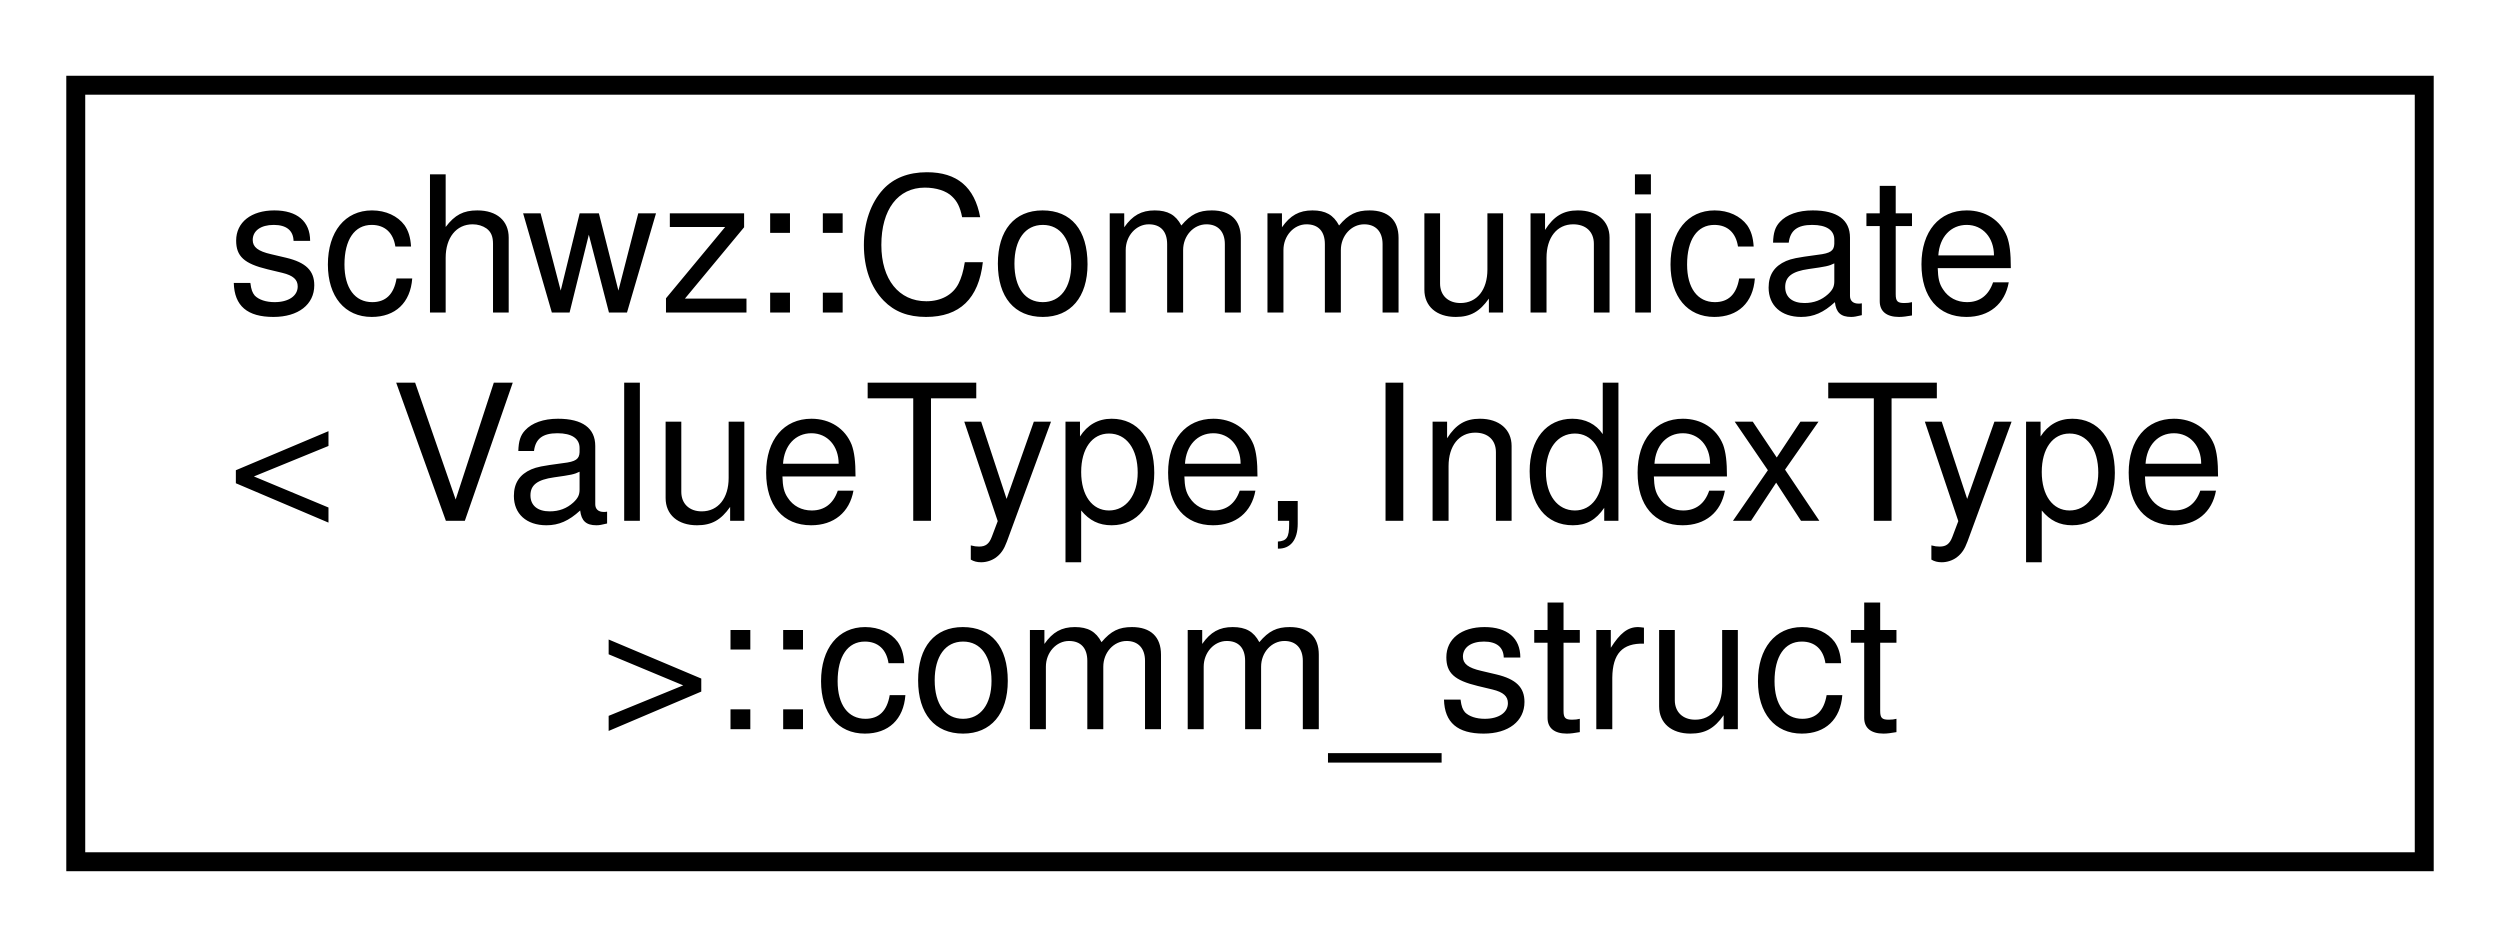
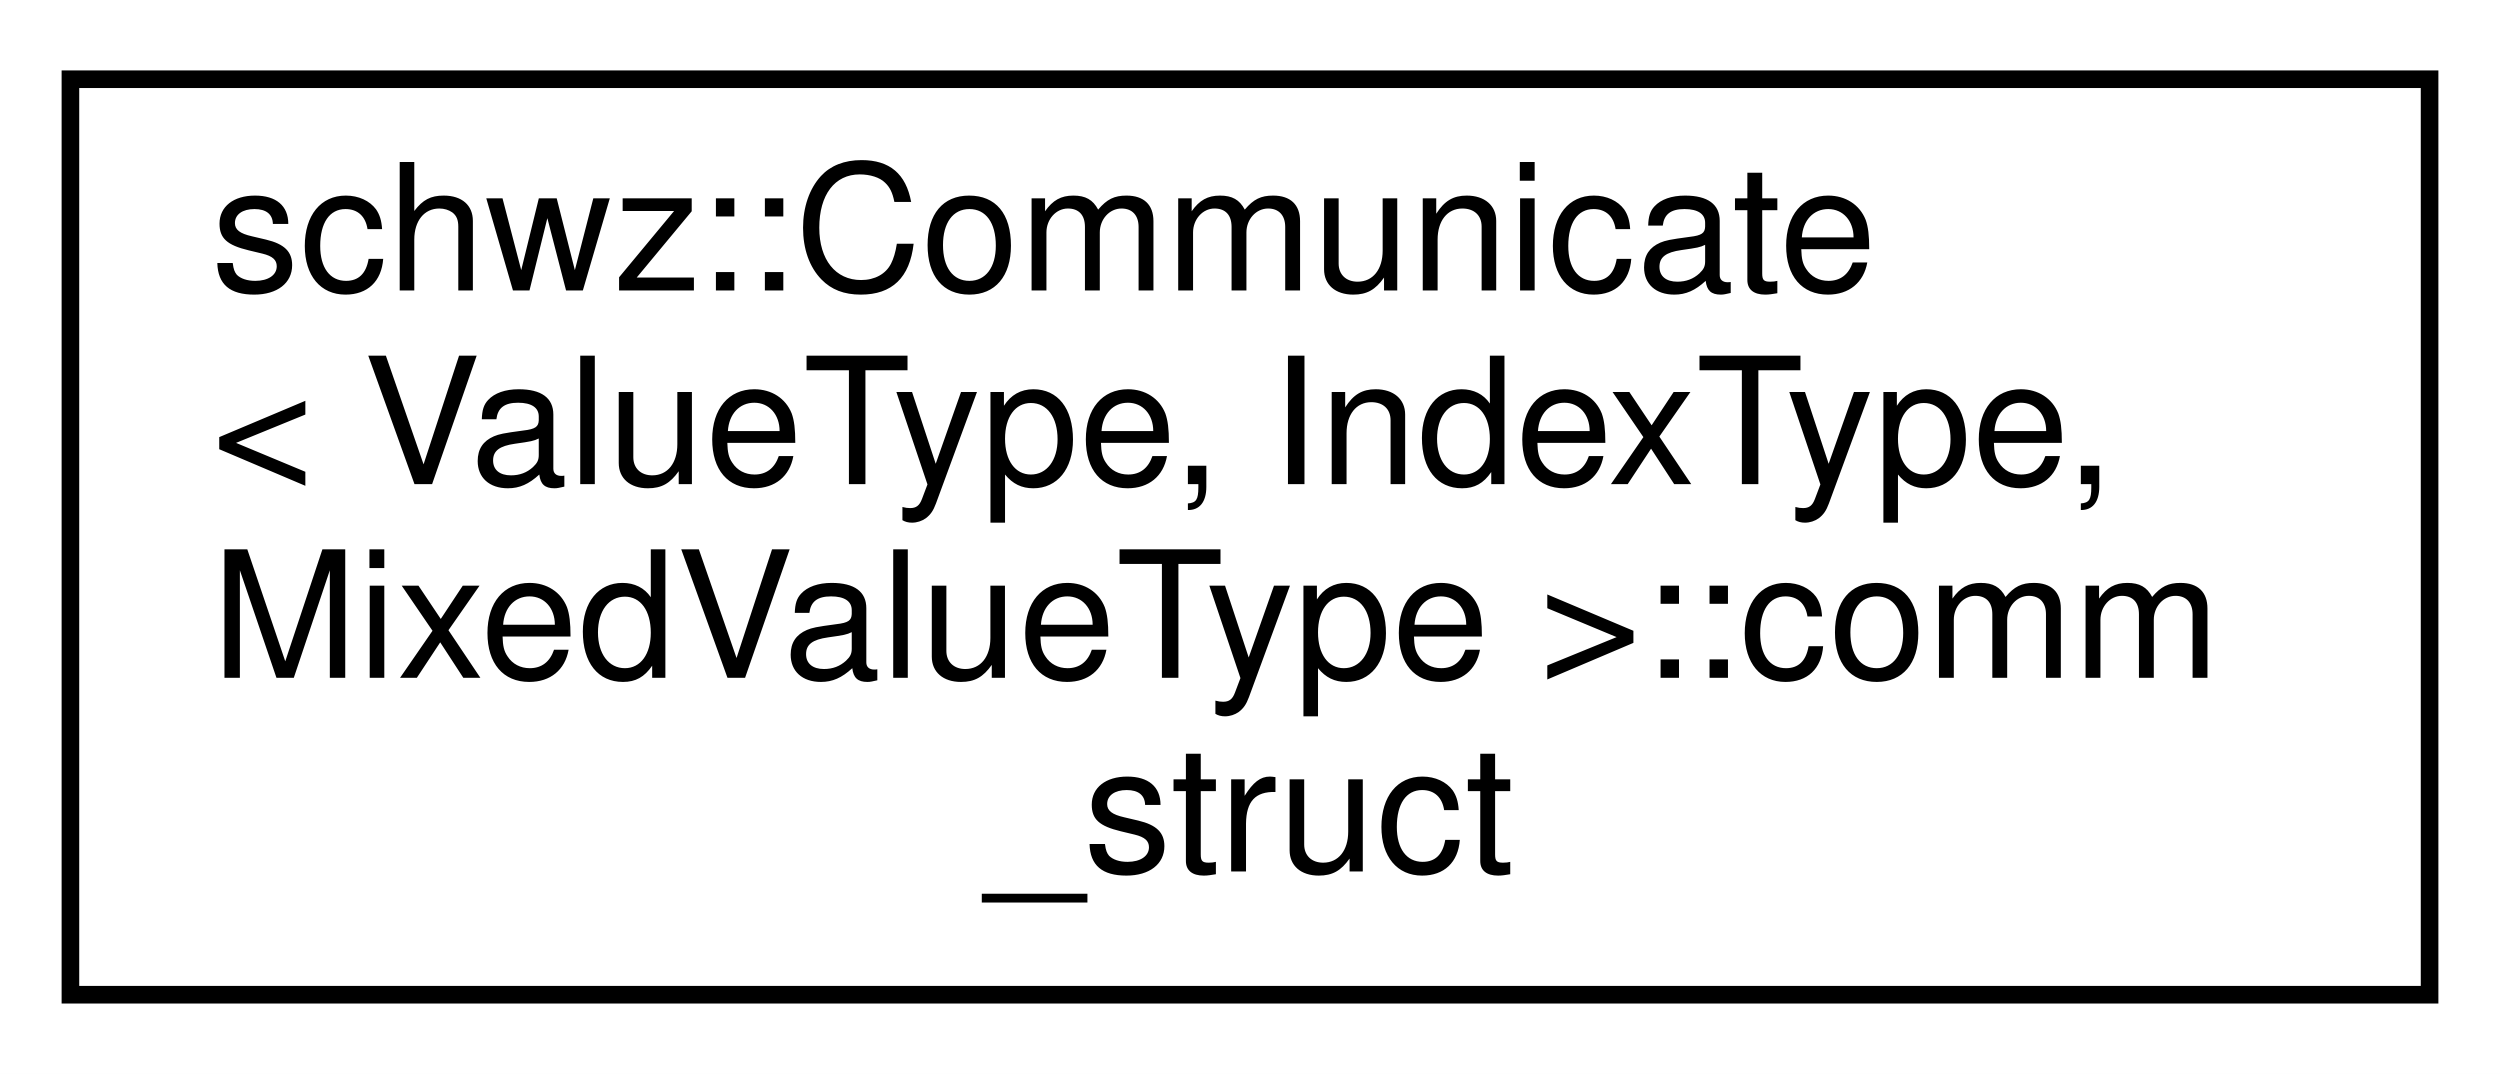
- <svg xmlns="http://www.w3.org/2000/svg" xmlns:xlink="http://www.w3.org/1999/xlink" width="132pt" height="50pt" viewBox="0.00 0.00 132.00 50.00">
-   <g id="graph0" class="graph" transform="scale(1 1) rotate(0) translate(4 46)">
-     <polygon fill="#ffffff" stroke="transparent" points="-4,4 -4,-46 128,-46 128,4 -4,4" />
+ <svg xmlns="http://www.w3.org/2000/svg" xmlns:xlink="http://www.w3.org/1999/xlink" width="142pt" height="61pt" viewBox="0.00 0.00 142.00 61.00">
+   <g id="graph0" class="graph" transform="scale(1 1) rotate(0) translate(4 57)">
+     <polygon fill="#ffffff" stroke="transparent" points="-4,4 -4,-57 138,-57 138,4 -4,4" />
    <g id="node1" class="node">
      <g id="a_node1">
        <a xlink:href="structschwz_1_1Communicate_1_1comm__struct.html" target="_top" xlink:title="The communication struct used to store the communication data. ">
-           <polygon fill="#ffffff" stroke="#000000" points="0,-.5 0,-41.5 124,-41.5 124,-.5 0,-.5" />
-           <text text-anchor="start" x="8" y="-29.5" font-family="Helvetica,sans-Serif" font-size="10.00" fill="#000000">schwz::Communicate</text>
-           <text text-anchor="start" x="8" y="-18.5" font-family="Helvetica,sans-Serif" font-size="10.00" fill="#000000">&lt; ValueType, IndexType</text>
-           <text text-anchor="middle" x="62" y="-7.5" font-family="Helvetica,sans-Serif" font-size="10.00" fill="#000000"> &gt;::comm_struct</text>
+           <polygon fill="#ffffff" stroke="#000000" points="0,-.5 0,-52.5 134,-52.5 134,-.5 0,-.5" />
+           <text text-anchor="start" x="8" y="-40.5" font-family="Helvetica,sans-Serif" font-size="10.00" fill="#000000">schwz::Communicate</text>
+           <text text-anchor="start" x="8" y="-29.5" font-family="Helvetica,sans-Serif" font-size="10.00" fill="#000000">&lt; ValueType, IndexType,</text>
+           <text text-anchor="start" x="8" y="-18.5" font-family="Helvetica,sans-Serif" font-size="10.00" fill="#000000"> MixedValueType &gt;::comm</text>
+           <text text-anchor="middle" x="67" y="-7.5" font-family="Helvetica,sans-Serif" font-size="10.00" fill="#000000">_struct</text>
        </a>
      </g>
    </g>
  </g>
</svg>
